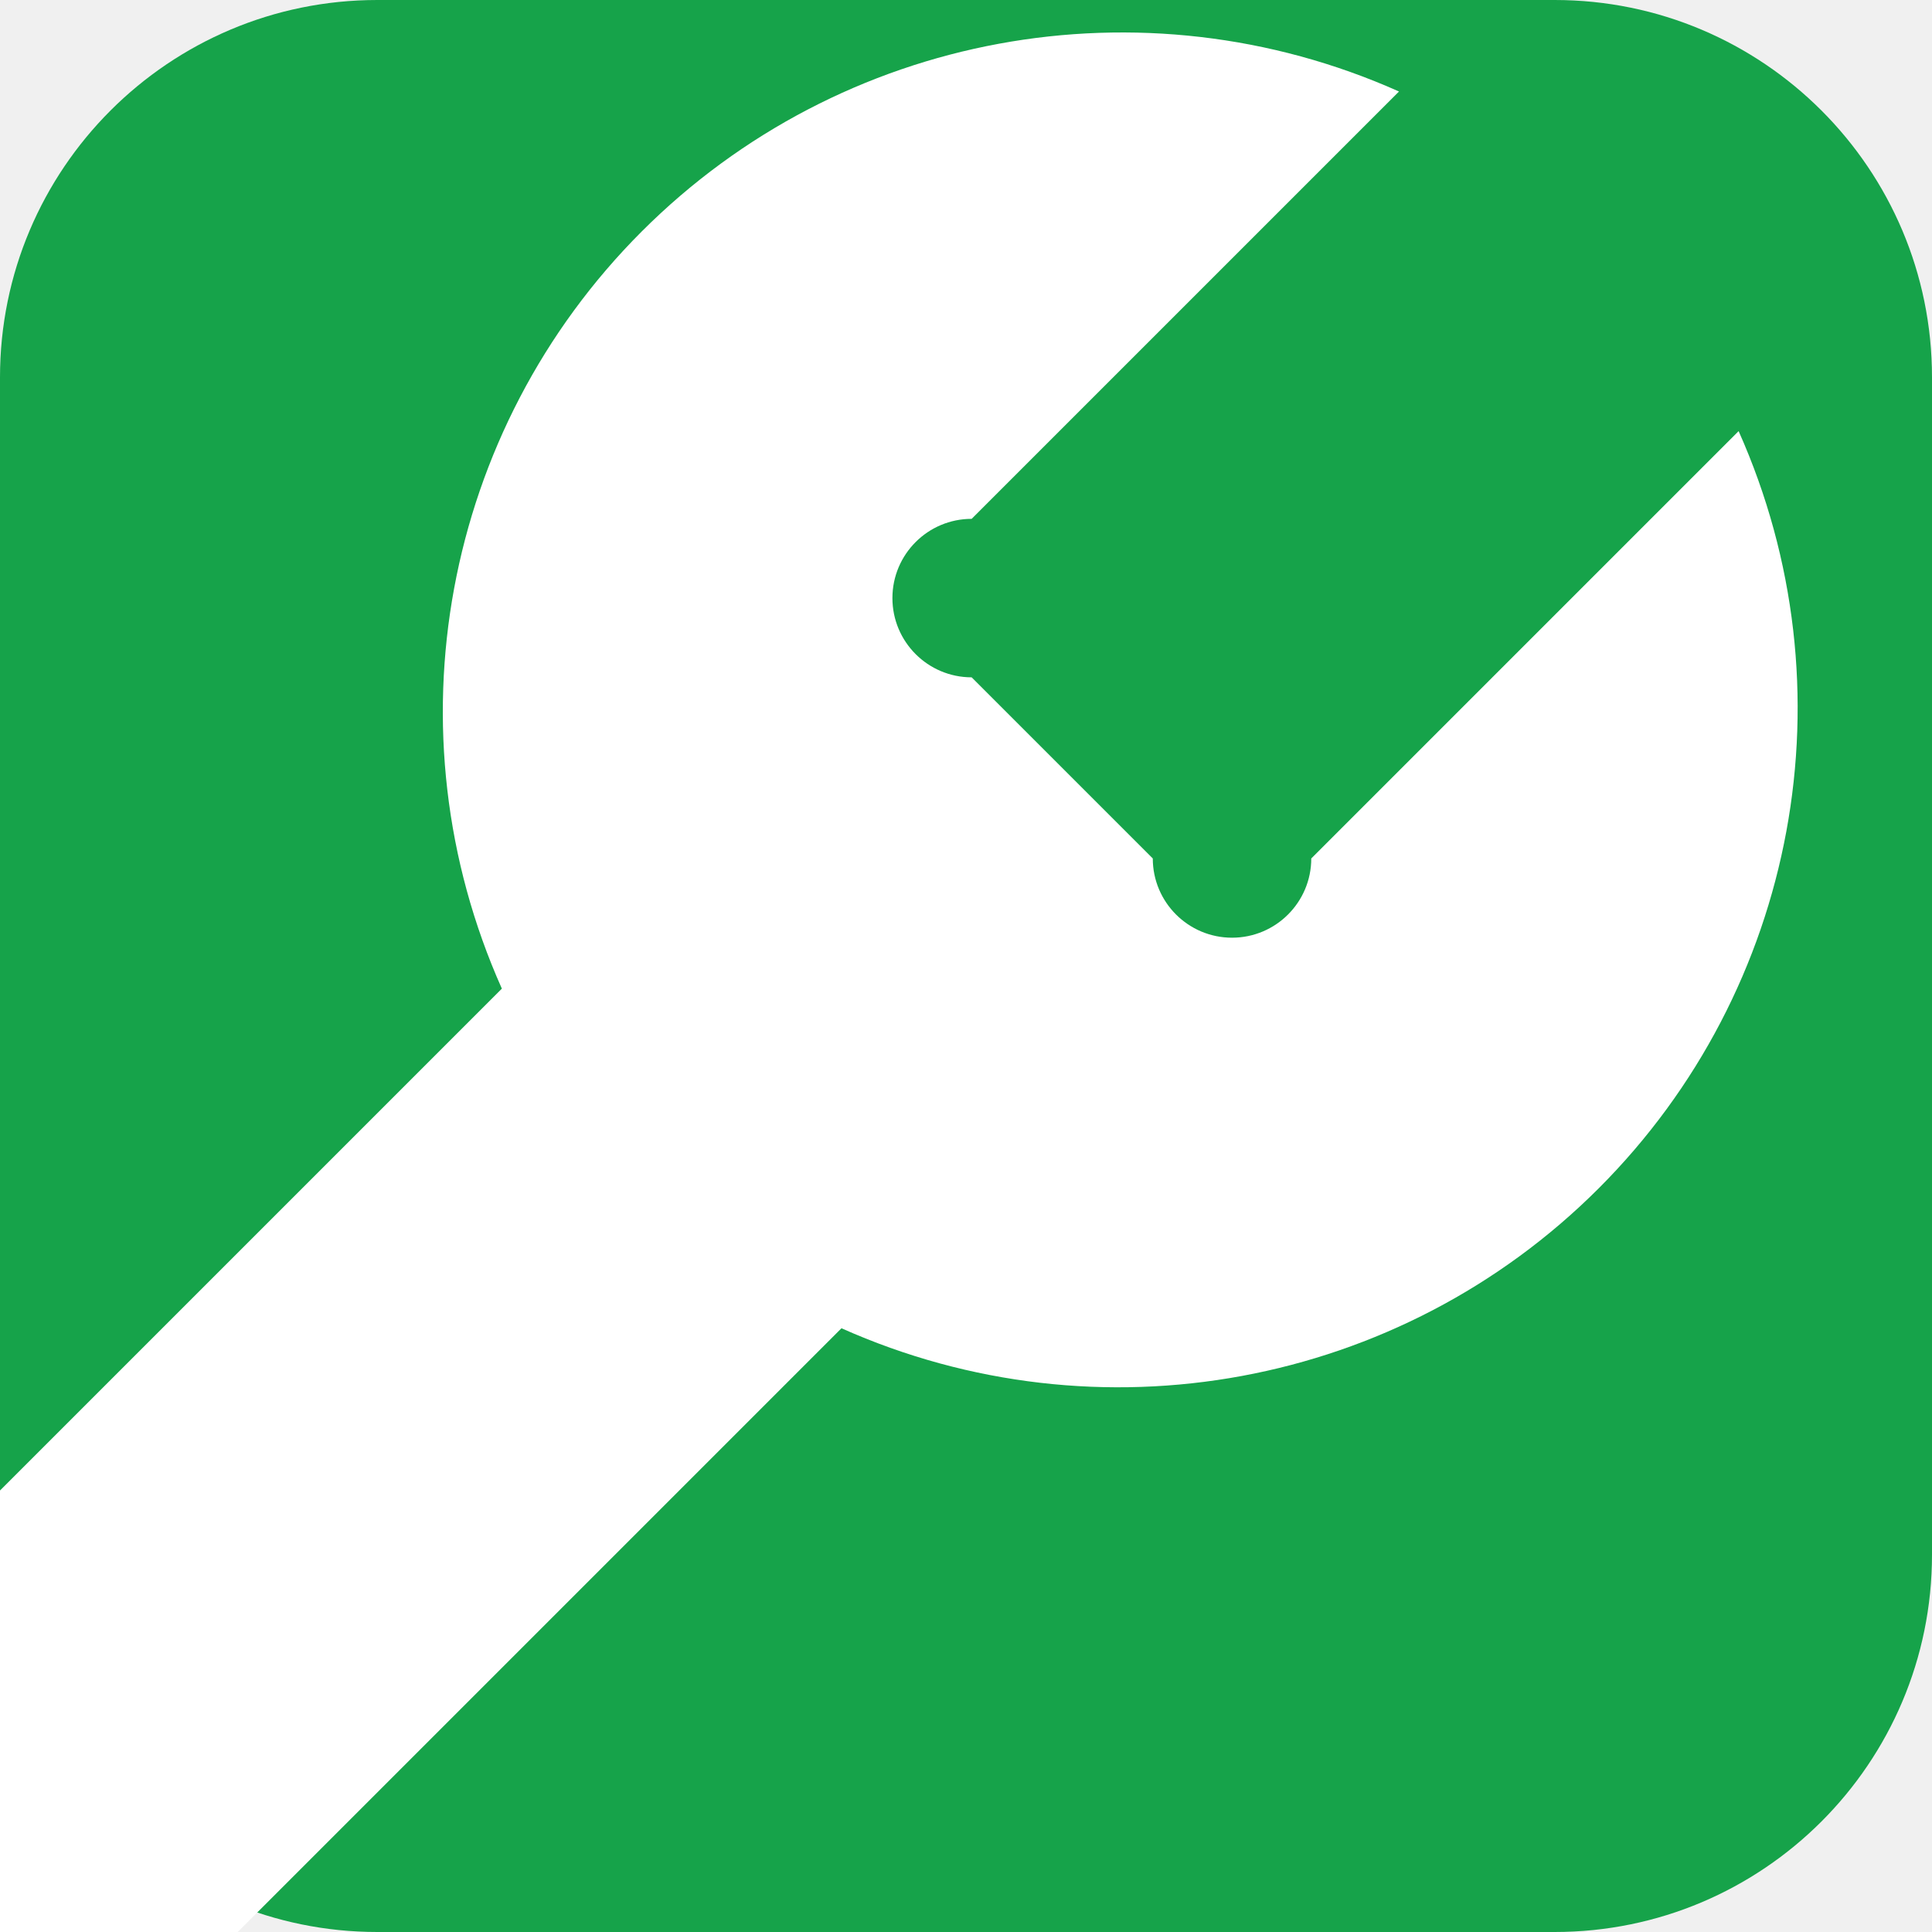
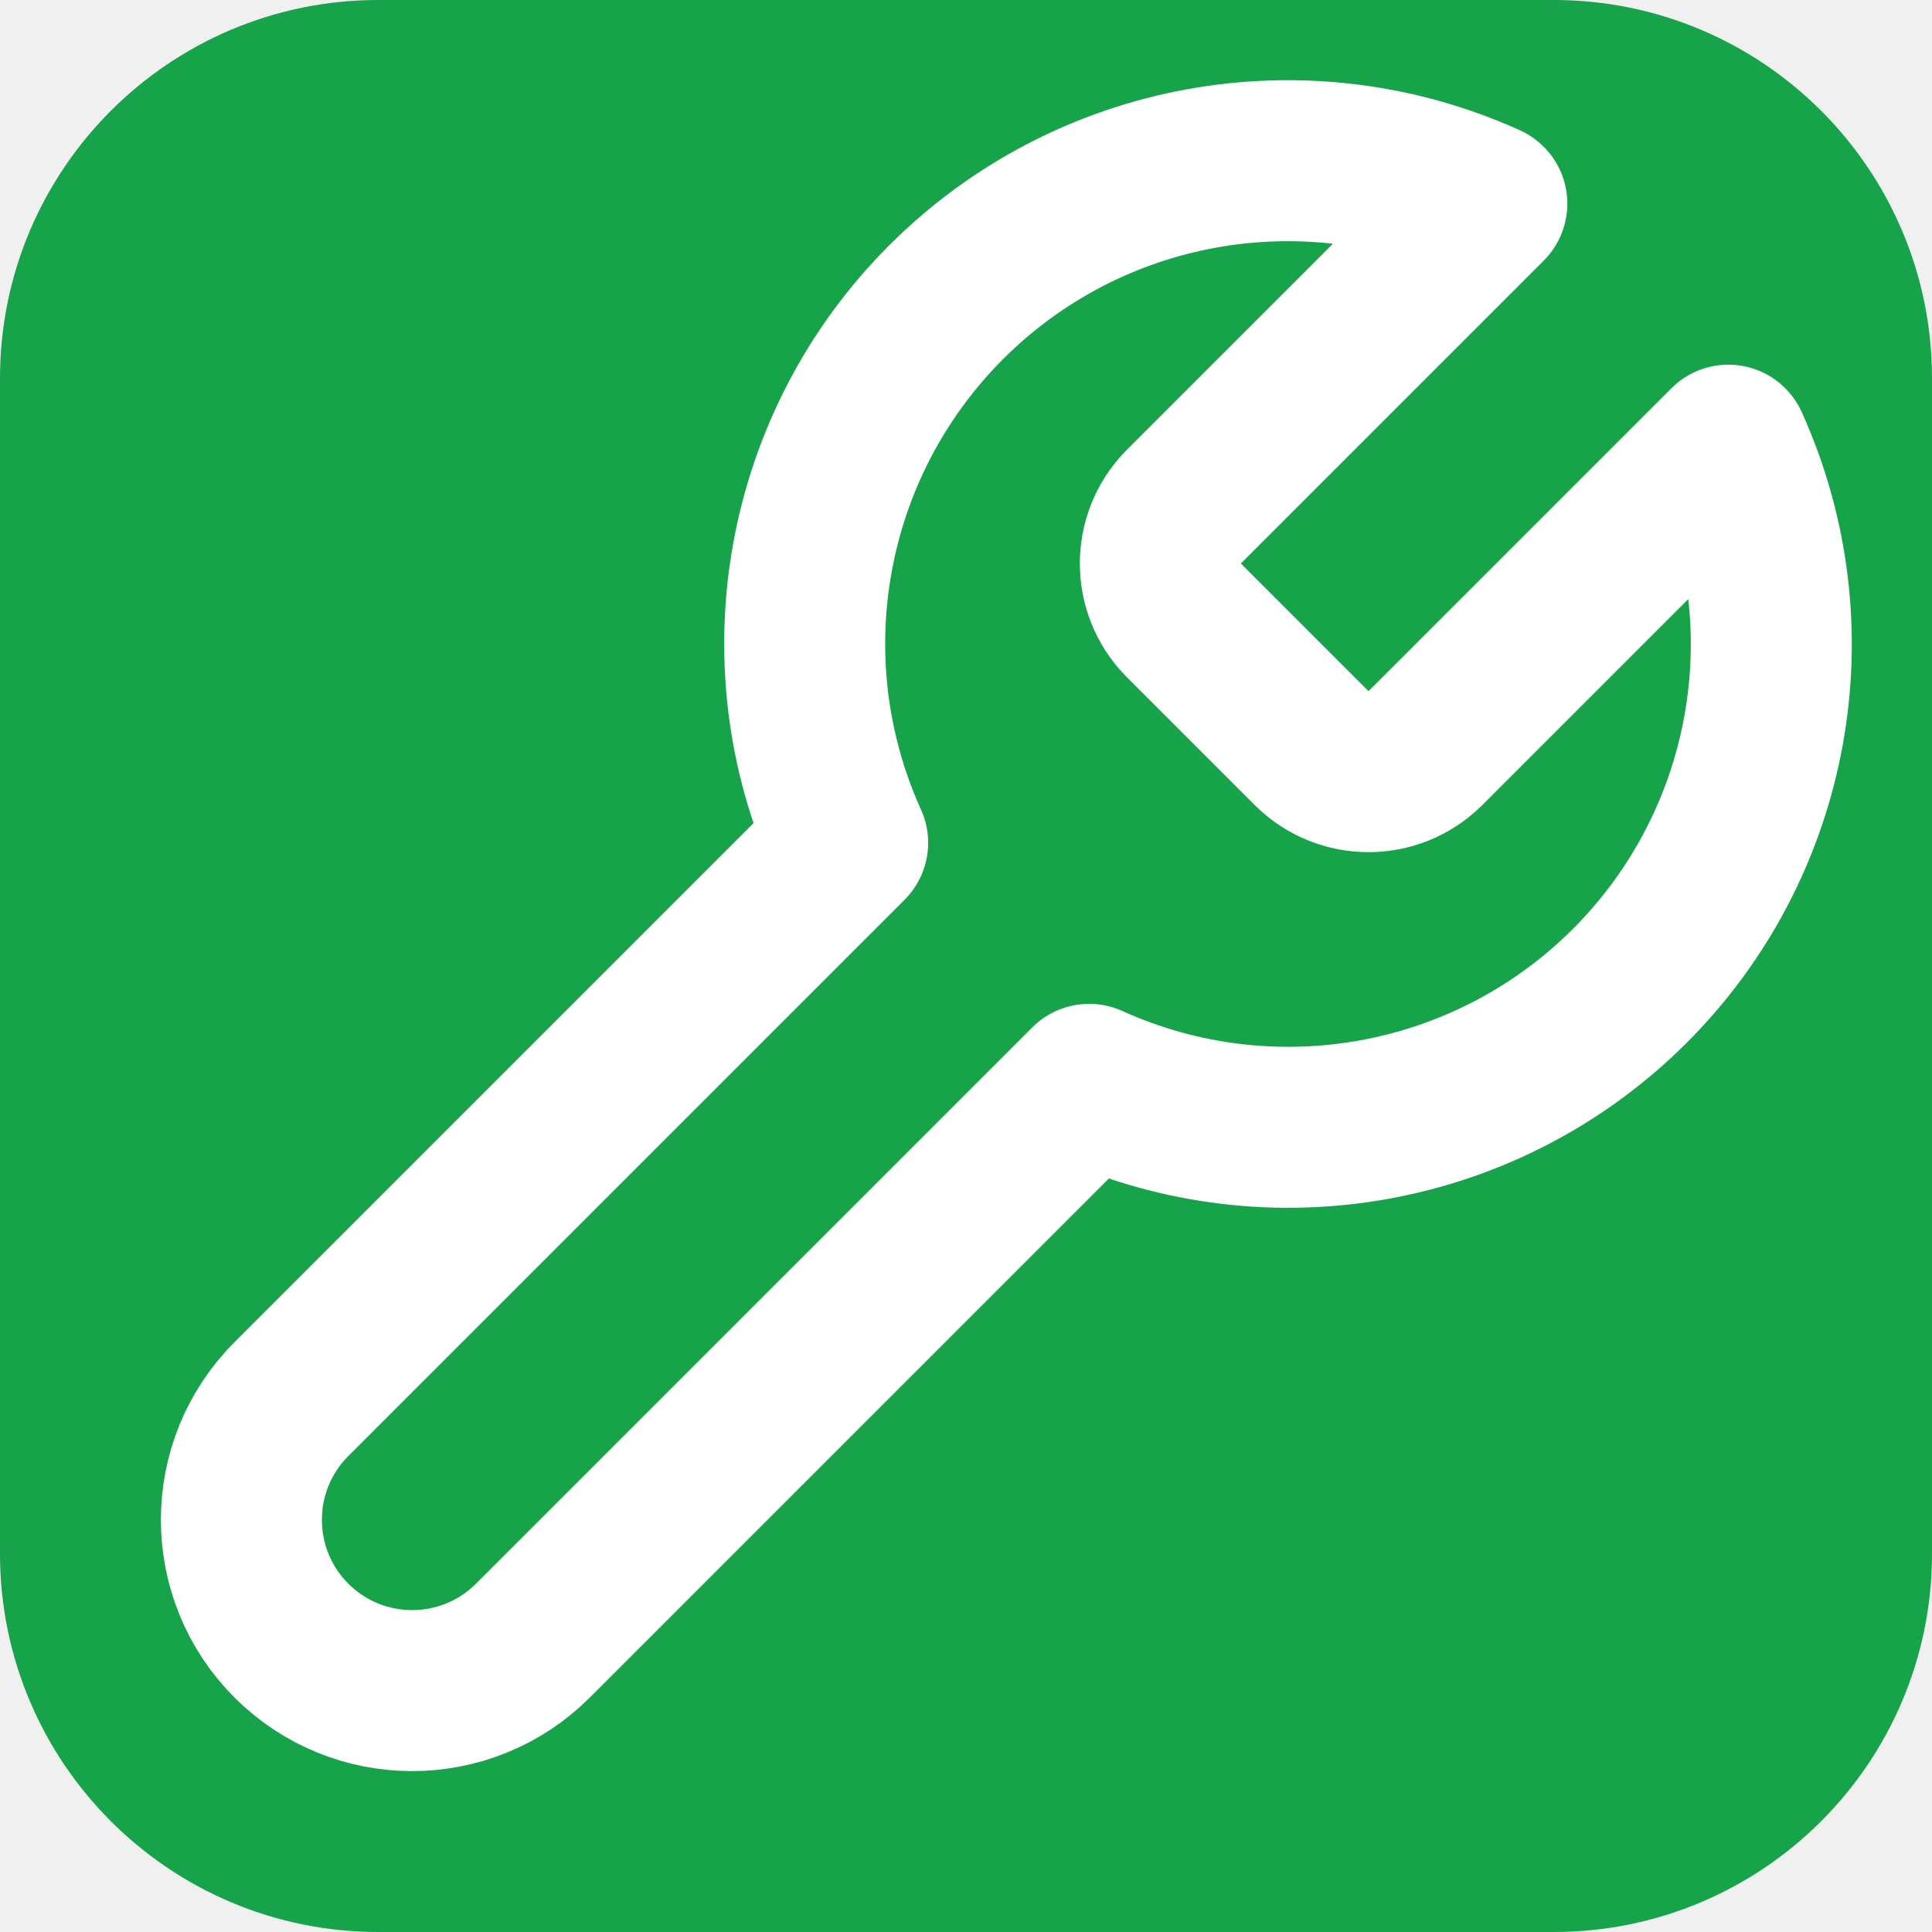
- <svg xmlns="http://www.w3.org/2000/svg" viewBox="0 0 512 512">
-   <rect width="512" height="512" rx="100" fill="#16a34a" />
-   <path d="M 290 130 a 1 1 0 0 0 0 56 l 64 64 a 1 1 0 0 0 56 0 l 151 -151 a 240 240 0 0 1 -317 317 l -276 276 a 84.8 84.8 0 0 1 -120 -120 l 276 -276 a 240 240 0 0 1 317 -317 l -151 151 z" fill="white" transform="translate(40,40) scale(0.75)" />
+ <svg xmlns="http://www.w3.org/2000/svg" viewBox="0 0 24 24">
+   <rect width="24" height="24" rx="4.7" fill="#16a34a" />
+   <path d="M14.7 6.3a1 1 0 0 0 0 1.4l1.6 1.6a1 1 0 0 0 1.4 0l3.77-3.77a6 6 0 0 1-7.94 7.94l-6.91 6.91a2.12 2.12 0 0 1-3-3l6.91-6.91a6 6 0 0 1 7.94-7.94l-3.76 3.76z" fill="none" stroke="white" stroke-width="2" stroke-linecap="round" stroke-linejoin="round" />
</svg>
